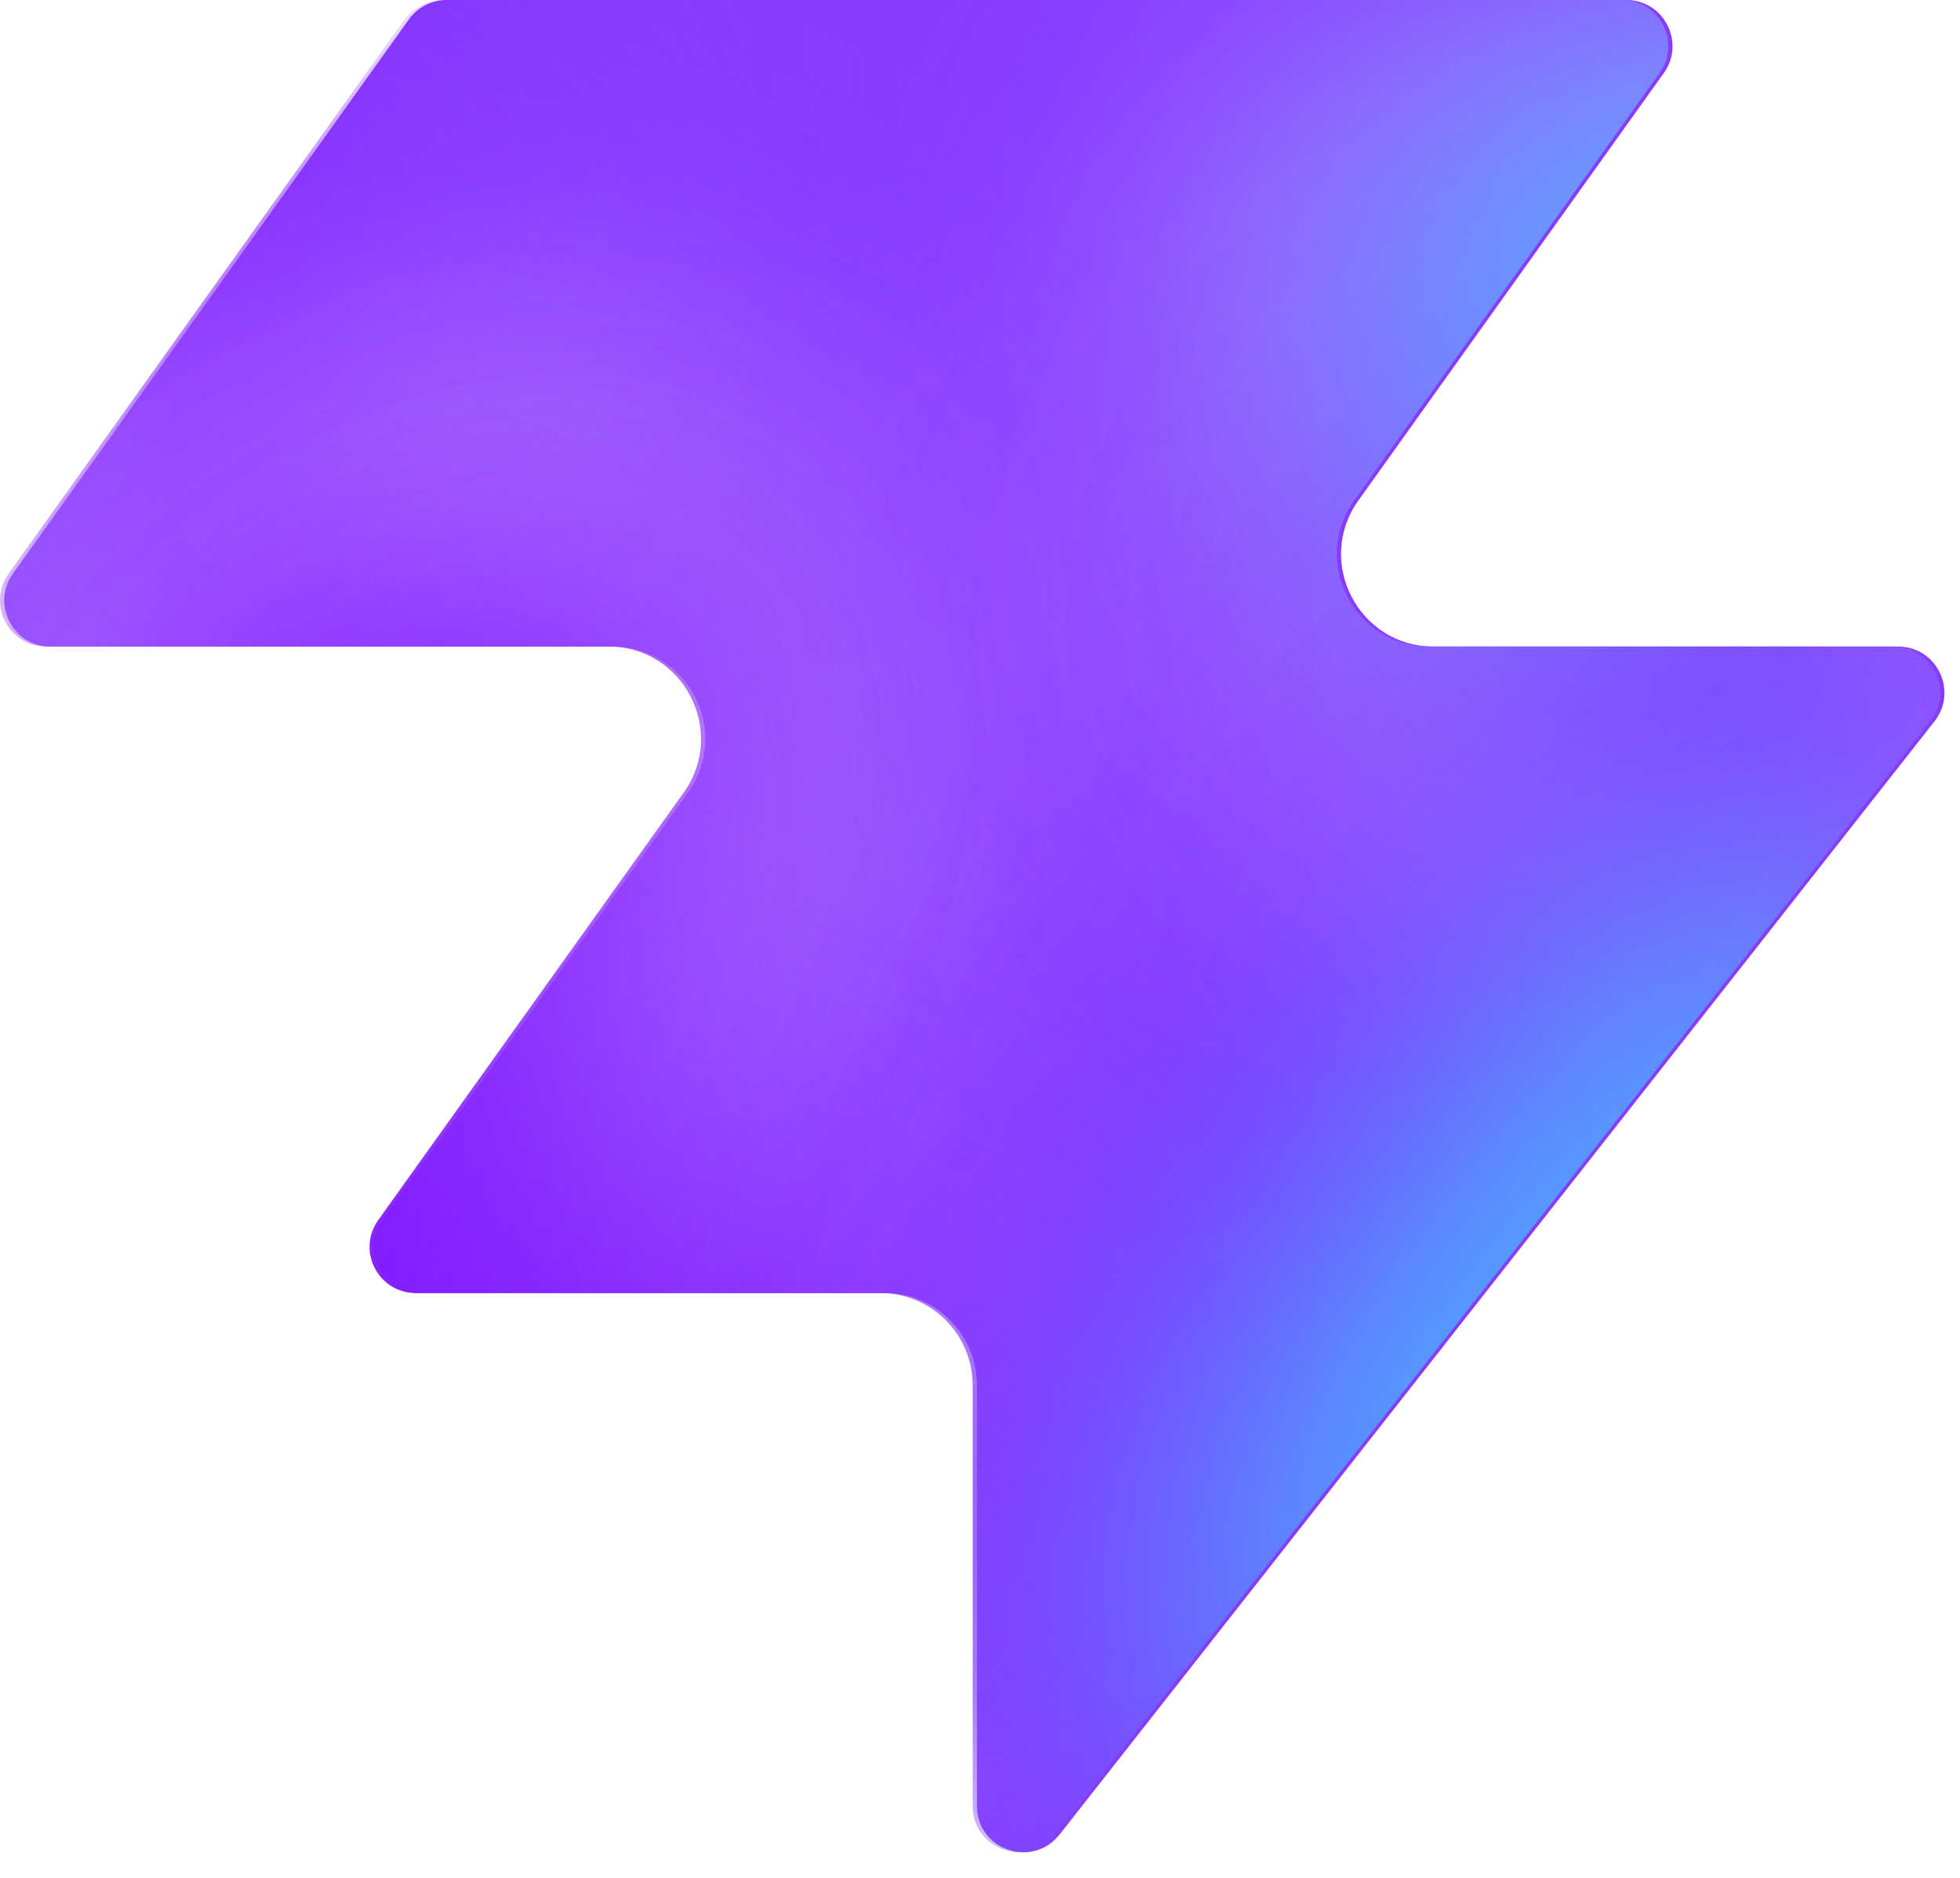
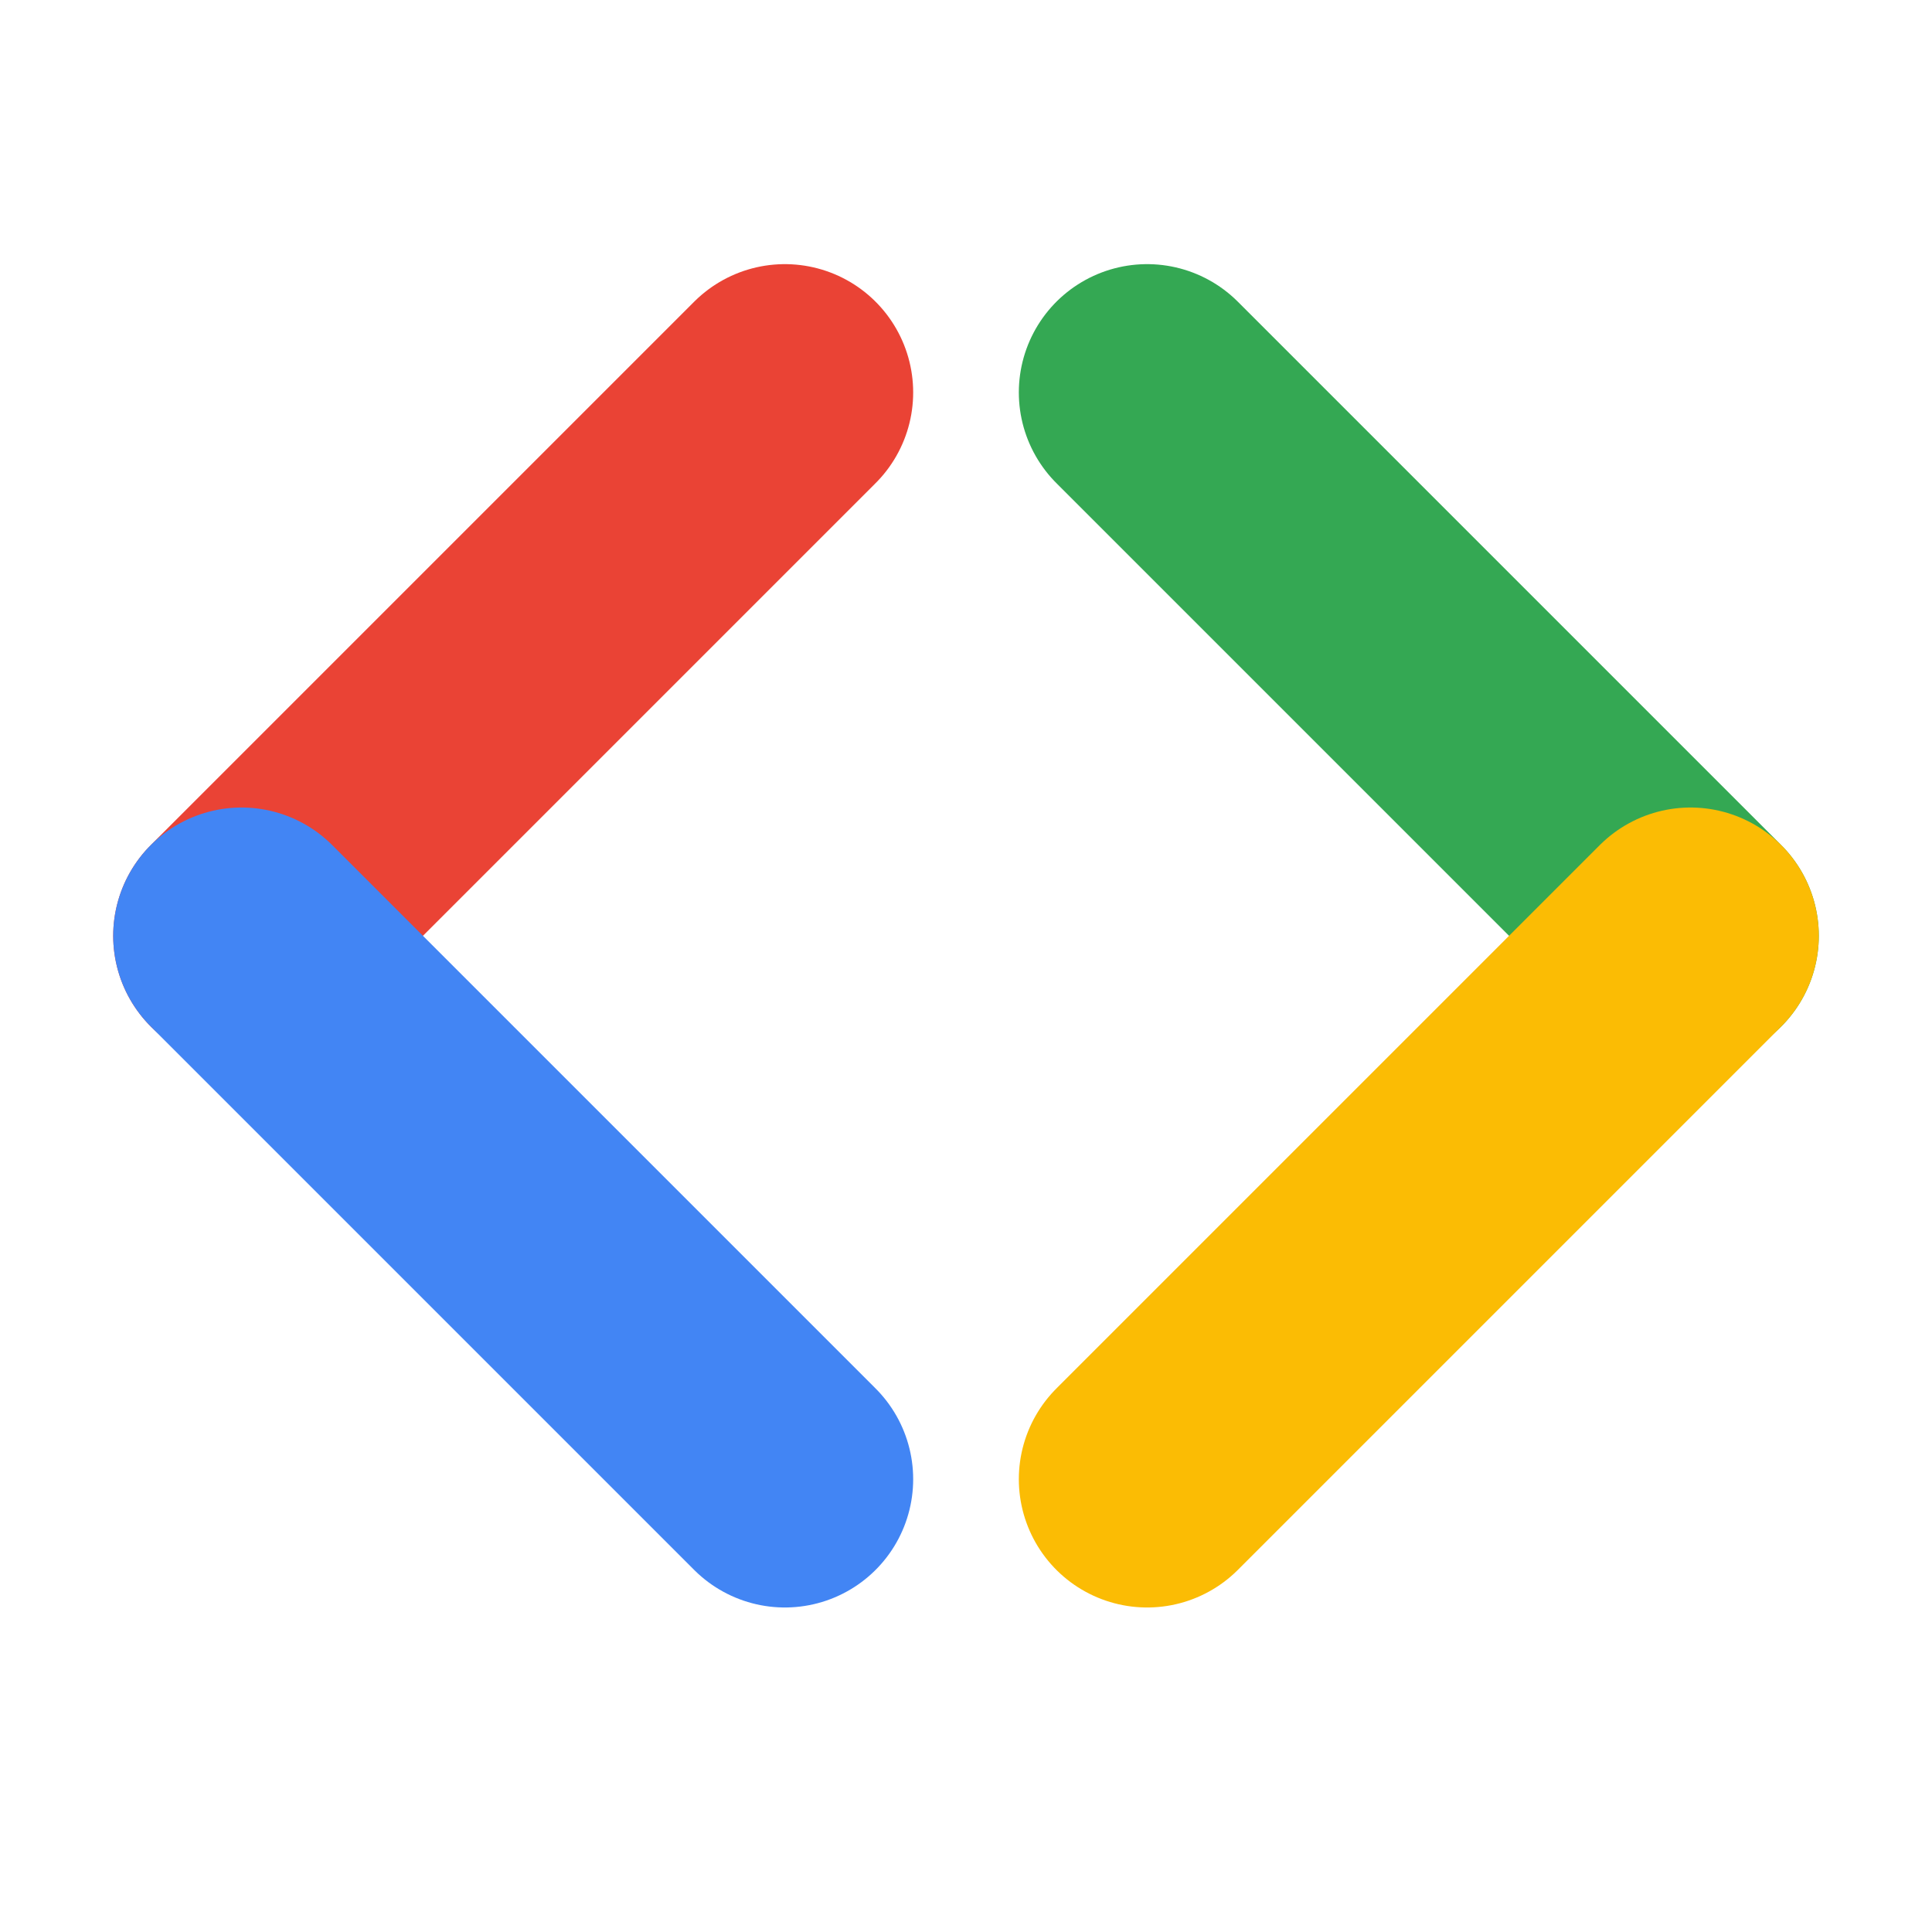
- <svg xmlns="http://www.w3.org/2000/svg" width="48" height="46" fill="none" viewBox="0 0 48 46">
-   <path fill="#863bff" d="M25.946 44.938c-.664.845-2.021.375-2.021-.698V33.937a2.26 2.26 0 0 0-2.262-2.262H10.287c-.92 0-1.456-1.04-.92-1.788l7.48-10.471c1.07-1.497 0-3.578-1.842-3.578H1.237c-.92 0-1.456-1.04-.92-1.788L10.013.474c.214-.297.556-.474.92-.474h28.894c.92 0 1.456 1.04.92 1.788l-7.48 10.471c-1.07 1.498 0 3.579 1.842 3.579h11.377c.943 0 1.473 1.088.89 1.83L25.947 44.94z" style="fill:#863bff;fill:color(display-p3 .525 .23 1);fill-opacity:1" />
-   <mask id="a" width="48" height="46" x="0" y="0" maskUnits="userSpaceOnUse" style="mask-type:alpha">
-     <path fill="#000" d="M25.842 44.938c-.664.844-2.021.375-2.021-.698V33.937a2.26 2.26 0 0 0-2.262-2.262H10.183c-.92 0-1.456-1.04-.92-1.788l7.48-10.471c1.07-1.498 0-3.579-1.842-3.579H1.133c-.92 0-1.456-1.04-.92-1.787L9.91.473c.214-.297.556-.474.92-.474h28.894c.92 0 1.456 1.04.92 1.788l-7.48 10.471c-1.07 1.498 0 3.578 1.842 3.578h11.377c.943 0 1.473 1.088.89 1.832L25.843 44.94z" style="fill:#000;fill-opacity:1" />
-   </mask>
-   <g mask="url(#a)">
-     <g filter="url(#b)">
-       <ellipse cx="5.508" cy="14.704" fill="#ede6ff" rx="5.508" ry="14.704" style="fill:#ede6ff;fill:color(display-p3 .927 .903 1);fill-opacity:1" transform="matrix(.00324 1 1 -.00324 -4.47 31.516)" />
-     </g>
-     <g filter="url(#c)">
-       <ellipse cx="10.399" cy="29.851" fill="#ede6ff" rx="10.399" ry="29.851" style="fill:#ede6ff;fill:color(display-p3 .927 .903 1);fill-opacity:1" transform="matrix(.00324 1 1 -.00324 -39.328 7.883)" />
-     </g>
-     <g filter="url(#d)">
-       <ellipse cx="5.508" cy="30.487" fill="#7e14ff" rx="5.508" ry="30.487" style="fill:#7e14ff;fill:color(display-p3 .492 .077 1);fill-opacity:1" transform="rotate(89.814 -25.913 -14.639)scale(1 -1)" />
-     </g>
-     <g filter="url(#e)">
-       <ellipse cx="5.508" cy="30.599" fill="#7e14ff" rx="5.508" ry="30.599" style="fill:#7e14ff;fill:color(display-p3 .492 .077 1);fill-opacity:1" transform="rotate(89.814 -32.644 -3.334)scale(1 -1)" />
-     </g>
-     <g filter="url(#f)">
-       <ellipse cx="5.508" cy="30.599" fill="#7e14ff" rx="5.508" ry="30.599" style="fill:#7e14ff;fill:color(display-p3 .492 .077 1);fill-opacity:1" transform="matrix(.00324 1 1 -.00324 -34.34 30.47)" />
-     </g>
-     <g filter="url(#g)">
-       <ellipse cx="14.072" cy="22.078" fill="#ede6ff" rx="14.072" ry="22.078" style="fill:#ede6ff;fill:color(display-p3 .927 .903 1);fill-opacity:1" transform="rotate(93.35 24.506 48.493)scale(-1 1)" />
-     </g>
-     <g filter="url(#h)">
-       <ellipse cx="3.47" cy="21.501" fill="#7e14ff" rx="3.47" ry="21.501" style="fill:#7e14ff;fill:color(display-p3 .492 .077 1);fill-opacity:1" transform="rotate(89.009 28.708 47.59)scale(-1 1)" />
-     </g>
-     <g filter="url(#i)">
-       <ellipse cx="3.47" cy="21.501" fill="#7e14ff" rx="3.47" ry="21.501" style="fill:#7e14ff;fill:color(display-p3 .492 .077 1);fill-opacity:1" transform="rotate(89.009 28.708 47.59)scale(-1 1)" />
-     </g>
-     <g filter="url(#j)">
-       <ellipse cx=".387" cy="8.972" fill="#7e14ff" rx="4.407" ry="29.108" style="fill:#7e14ff;fill:color(display-p3 .492 .077 1);fill-opacity:1" transform="rotate(39.51 .387 8.972)" />
-     </g>
-     <g filter="url(#k)">
-       <ellipse cx="47.523" cy="-6.092" fill="#7e14ff" rx="4.407" ry="29.108" style="fill:#7e14ff;fill:color(display-p3 .492 .077 1);fill-opacity:1" transform="rotate(37.892 47.523 -6.092)" />
-     </g>
-     <g filter="url(#l)">
-       <ellipse cx="41.412" cy="6.333" fill="#47bfff" rx="5.971" ry="9.665" style="fill:#47bfff;fill:color(display-p3 .28 .748 1);fill-opacity:1" transform="rotate(37.892 41.412 6.333)" />
-     </g>
-     <g filter="url(#m)">
-       <ellipse cx="-1.879" cy="38.332" fill="#7e14ff" rx="4.407" ry="29.108" style="fill:#7e14ff;fill:color(display-p3 .492 .077 1);fill-opacity:1" transform="rotate(37.892 -1.88 38.332)" />
-     </g>
-     <g filter="url(#n)">
-       <ellipse cx="-1.879" cy="38.332" fill="#7e14ff" rx="4.407" ry="29.108" style="fill:#7e14ff;fill:color(display-p3 .492 .077 1);fill-opacity:1" transform="rotate(37.892 -1.88 38.332)" />
-     </g>
-     <g filter="url(#o)">
-       <ellipse cx="35.651" cy="29.907" fill="#7e14ff" rx="4.407" ry="29.108" style="fill:#7e14ff;fill:color(display-p3 .492 .077 1);fill-opacity:1" transform="rotate(37.892 35.651 29.907)" />
-     </g>
-     <g filter="url(#p)">
-       <ellipse cx="38.418" cy="32.4" fill="#47bfff" rx="5.971" ry="15.297" style="fill:#47bfff;fill:color(display-p3 .28 .748 1);fill-opacity:1" transform="rotate(37.892 38.418 32.4)" />
-     </g>
-   </g>
-   <defs>
-     <filter id="b" width="60.045" height="41.654" x="-19.77" y="16.149" color-interpolation-filters="sRGB" filterUnits="userSpaceOnUse">
-       <feFlood flood-opacity="0" result="BackgroundImageFix" />
-       <feBlend in="SourceGraphic" in2="BackgroundImageFix" result="shape" />
-       <feGaussianBlur result="effect1_foregroundBlur_2002_17158" stdDeviation="7.659" />
-     </filter>
-     <filter id="c" width="90.34" height="51.437" x="-54.613" y="-7.533" color-interpolation-filters="sRGB" filterUnits="userSpaceOnUse">
-       <feFlood flood-opacity="0" result="BackgroundImageFix" />
-       <feBlend in="SourceGraphic" in2="BackgroundImageFix" result="shape" />
-       <feGaussianBlur result="effect1_foregroundBlur_2002_17158" stdDeviation="7.659" />
-     </filter>
-     <filter id="d" width="79.355" height="29.4" x="-49.64" y="2.03" color-interpolation-filters="sRGB" filterUnits="userSpaceOnUse">
-       <feFlood flood-opacity="0" result="BackgroundImageFix" />
-       <feBlend in="SourceGraphic" in2="BackgroundImageFix" result="shape" />
-       <feGaussianBlur result="effect1_foregroundBlur_2002_17158" stdDeviation="4.596" />
-     </filter>
-     <filter id="e" width="79.579" height="29.4" x="-45.045" y="20.029" color-interpolation-filters="sRGB" filterUnits="userSpaceOnUse">
-       <feFlood flood-opacity="0" result="BackgroundImageFix" />
-       <feBlend in="SourceGraphic" in2="BackgroundImageFix" result="shape" />
-       <feGaussianBlur result="effect1_foregroundBlur_2002_17158" stdDeviation="4.596" />
-     </filter>
-     <filter id="f" width="79.579" height="29.4" x="-43.513" y="21.178" color-interpolation-filters="sRGB" filterUnits="userSpaceOnUse">
-       <feFlood flood-opacity="0" result="BackgroundImageFix" />
-       <feBlend in="SourceGraphic" in2="BackgroundImageFix" result="shape" />
-       <feGaussianBlur result="effect1_foregroundBlur_2002_17158" stdDeviation="4.596" />
-     </filter>
-     <filter id="g" width="74.749" height="58.852" x="15.756" y="-17.901" color-interpolation-filters="sRGB" filterUnits="userSpaceOnUse">
-       <feFlood flood-opacity="0" result="BackgroundImageFix" />
-       <feBlend in="SourceGraphic" in2="BackgroundImageFix" result="shape" />
-       <feGaussianBlur result="effect1_foregroundBlur_2002_17158" stdDeviation="7.659" />
-     </filter>
-     <filter id="h" width="61.377" height="25.362" x="23.548" y="2.284" color-interpolation-filters="sRGB" filterUnits="userSpaceOnUse">
-       <feFlood flood-opacity="0" result="BackgroundImageFix" />
-       <feBlend in="SourceGraphic" in2="BackgroundImageFix" result="shape" />
-       <feGaussianBlur result="effect1_foregroundBlur_2002_17158" stdDeviation="4.596" />
-     </filter>
-     <filter id="i" width="61.377" height="25.362" x="23.548" y="2.284" color-interpolation-filters="sRGB" filterUnits="userSpaceOnUse">
-       <feFlood flood-opacity="0" result="BackgroundImageFix" />
-       <feBlend in="SourceGraphic" in2="BackgroundImageFix" result="shape" />
-       <feGaussianBlur result="effect1_foregroundBlur_2002_17158" stdDeviation="4.596" />
-     </filter>
-     <filter id="j" width="56.045" height="63.649" x="-27.636" y="-22.853" color-interpolation-filters="sRGB" filterUnits="userSpaceOnUse">
-       <feFlood flood-opacity="0" result="BackgroundImageFix" />
-       <feBlend in="SourceGraphic" in2="BackgroundImageFix" result="shape" />
-       <feGaussianBlur result="effect1_foregroundBlur_2002_17158" stdDeviation="4.596" />
-     </filter>
-     <filter id="k" width="54.814" height="64.646" x="20.116" y="-38.415" color-interpolation-filters="sRGB" filterUnits="userSpaceOnUse">
-       <feFlood flood-opacity="0" result="BackgroundImageFix" />
-       <feBlend in="SourceGraphic" in2="BackgroundImageFix" result="shape" />
-       <feGaussianBlur result="effect1_foregroundBlur_2002_17158" stdDeviation="4.596" />
-     </filter>
-     <filter id="l" width="33.541" height="35.313" x="24.641" y="-11.323" color-interpolation-filters="sRGB" filterUnits="userSpaceOnUse">
-       <feFlood flood-opacity="0" result="BackgroundImageFix" />
-       <feBlend in="SourceGraphic" in2="BackgroundImageFix" result="shape" />
-       <feGaussianBlur result="effect1_foregroundBlur_2002_17158" stdDeviation="4.596" />
-     </filter>
-     <filter id="m" width="54.814" height="64.646" x="-29.286" y="6.009" color-interpolation-filters="sRGB" filterUnits="userSpaceOnUse">
-       <feFlood flood-opacity="0" result="BackgroundImageFix" />
-       <feBlend in="SourceGraphic" in2="BackgroundImageFix" result="shape" />
-       <feGaussianBlur result="effect1_foregroundBlur_2002_17158" stdDeviation="4.596" />
-     </filter>
-     <filter id="n" width="54.814" height="64.646" x="-29.286" y="6.009" color-interpolation-filters="sRGB" filterUnits="userSpaceOnUse">
-       <feFlood flood-opacity="0" result="BackgroundImageFix" />
-       <feBlend in="SourceGraphic" in2="BackgroundImageFix" result="shape" />
-       <feGaussianBlur result="effect1_foregroundBlur_2002_17158" stdDeviation="4.596" />
-     </filter>
-     <filter id="o" width="54.814" height="64.646" x="8.244" y="-2.416" color-interpolation-filters="sRGB" filterUnits="userSpaceOnUse">
-       <feFlood flood-opacity="0" result="BackgroundImageFix" />
-       <feBlend in="SourceGraphic" in2="BackgroundImageFix" result="shape" />
-       <feGaussianBlur result="effect1_foregroundBlur_2002_17158" stdDeviation="4.596" />
-     </filter>
-     <filter id="p" width="39.409" height="43.623" x="18.713" y="10.588" color-interpolation-filters="sRGB" filterUnits="userSpaceOnUse">
-       <feFlood flood-opacity="0" result="BackgroundImageFix" />
-       <feBlend in="SourceGraphic" in2="BackgroundImageFix" result="shape" />
-       <feGaussianBlur result="effect1_foregroundBlur_2002_17158" stdDeviation="4.596" />
-     </filter>
-   </defs>
+ <svg xmlns="http://www.w3.org/2000/svg" viewBox="0 0 64 64" width="64" height="64">
+   <path d="M 26 13 L 8 31" stroke="#EA4335" stroke-width="8.5" stroke-linecap="round" stroke-linejoin="round" fill="none" />
+   <path d="M 8 31 L 26 49" stroke="#4285F4" stroke-width="8.5" stroke-linecap="round" stroke-linejoin="round" fill="none" />
+   <path d="M 38 13 L 56 31" stroke="#34A853" stroke-width="8.5" stroke-linecap="round" stroke-linejoin="round" fill="none" />
+   <path d="M 56 31 L 38 49" stroke="#FBBC04" stroke-width="8.5" stroke-linecap="round" stroke-linejoin="round" fill="none" />
</svg>
